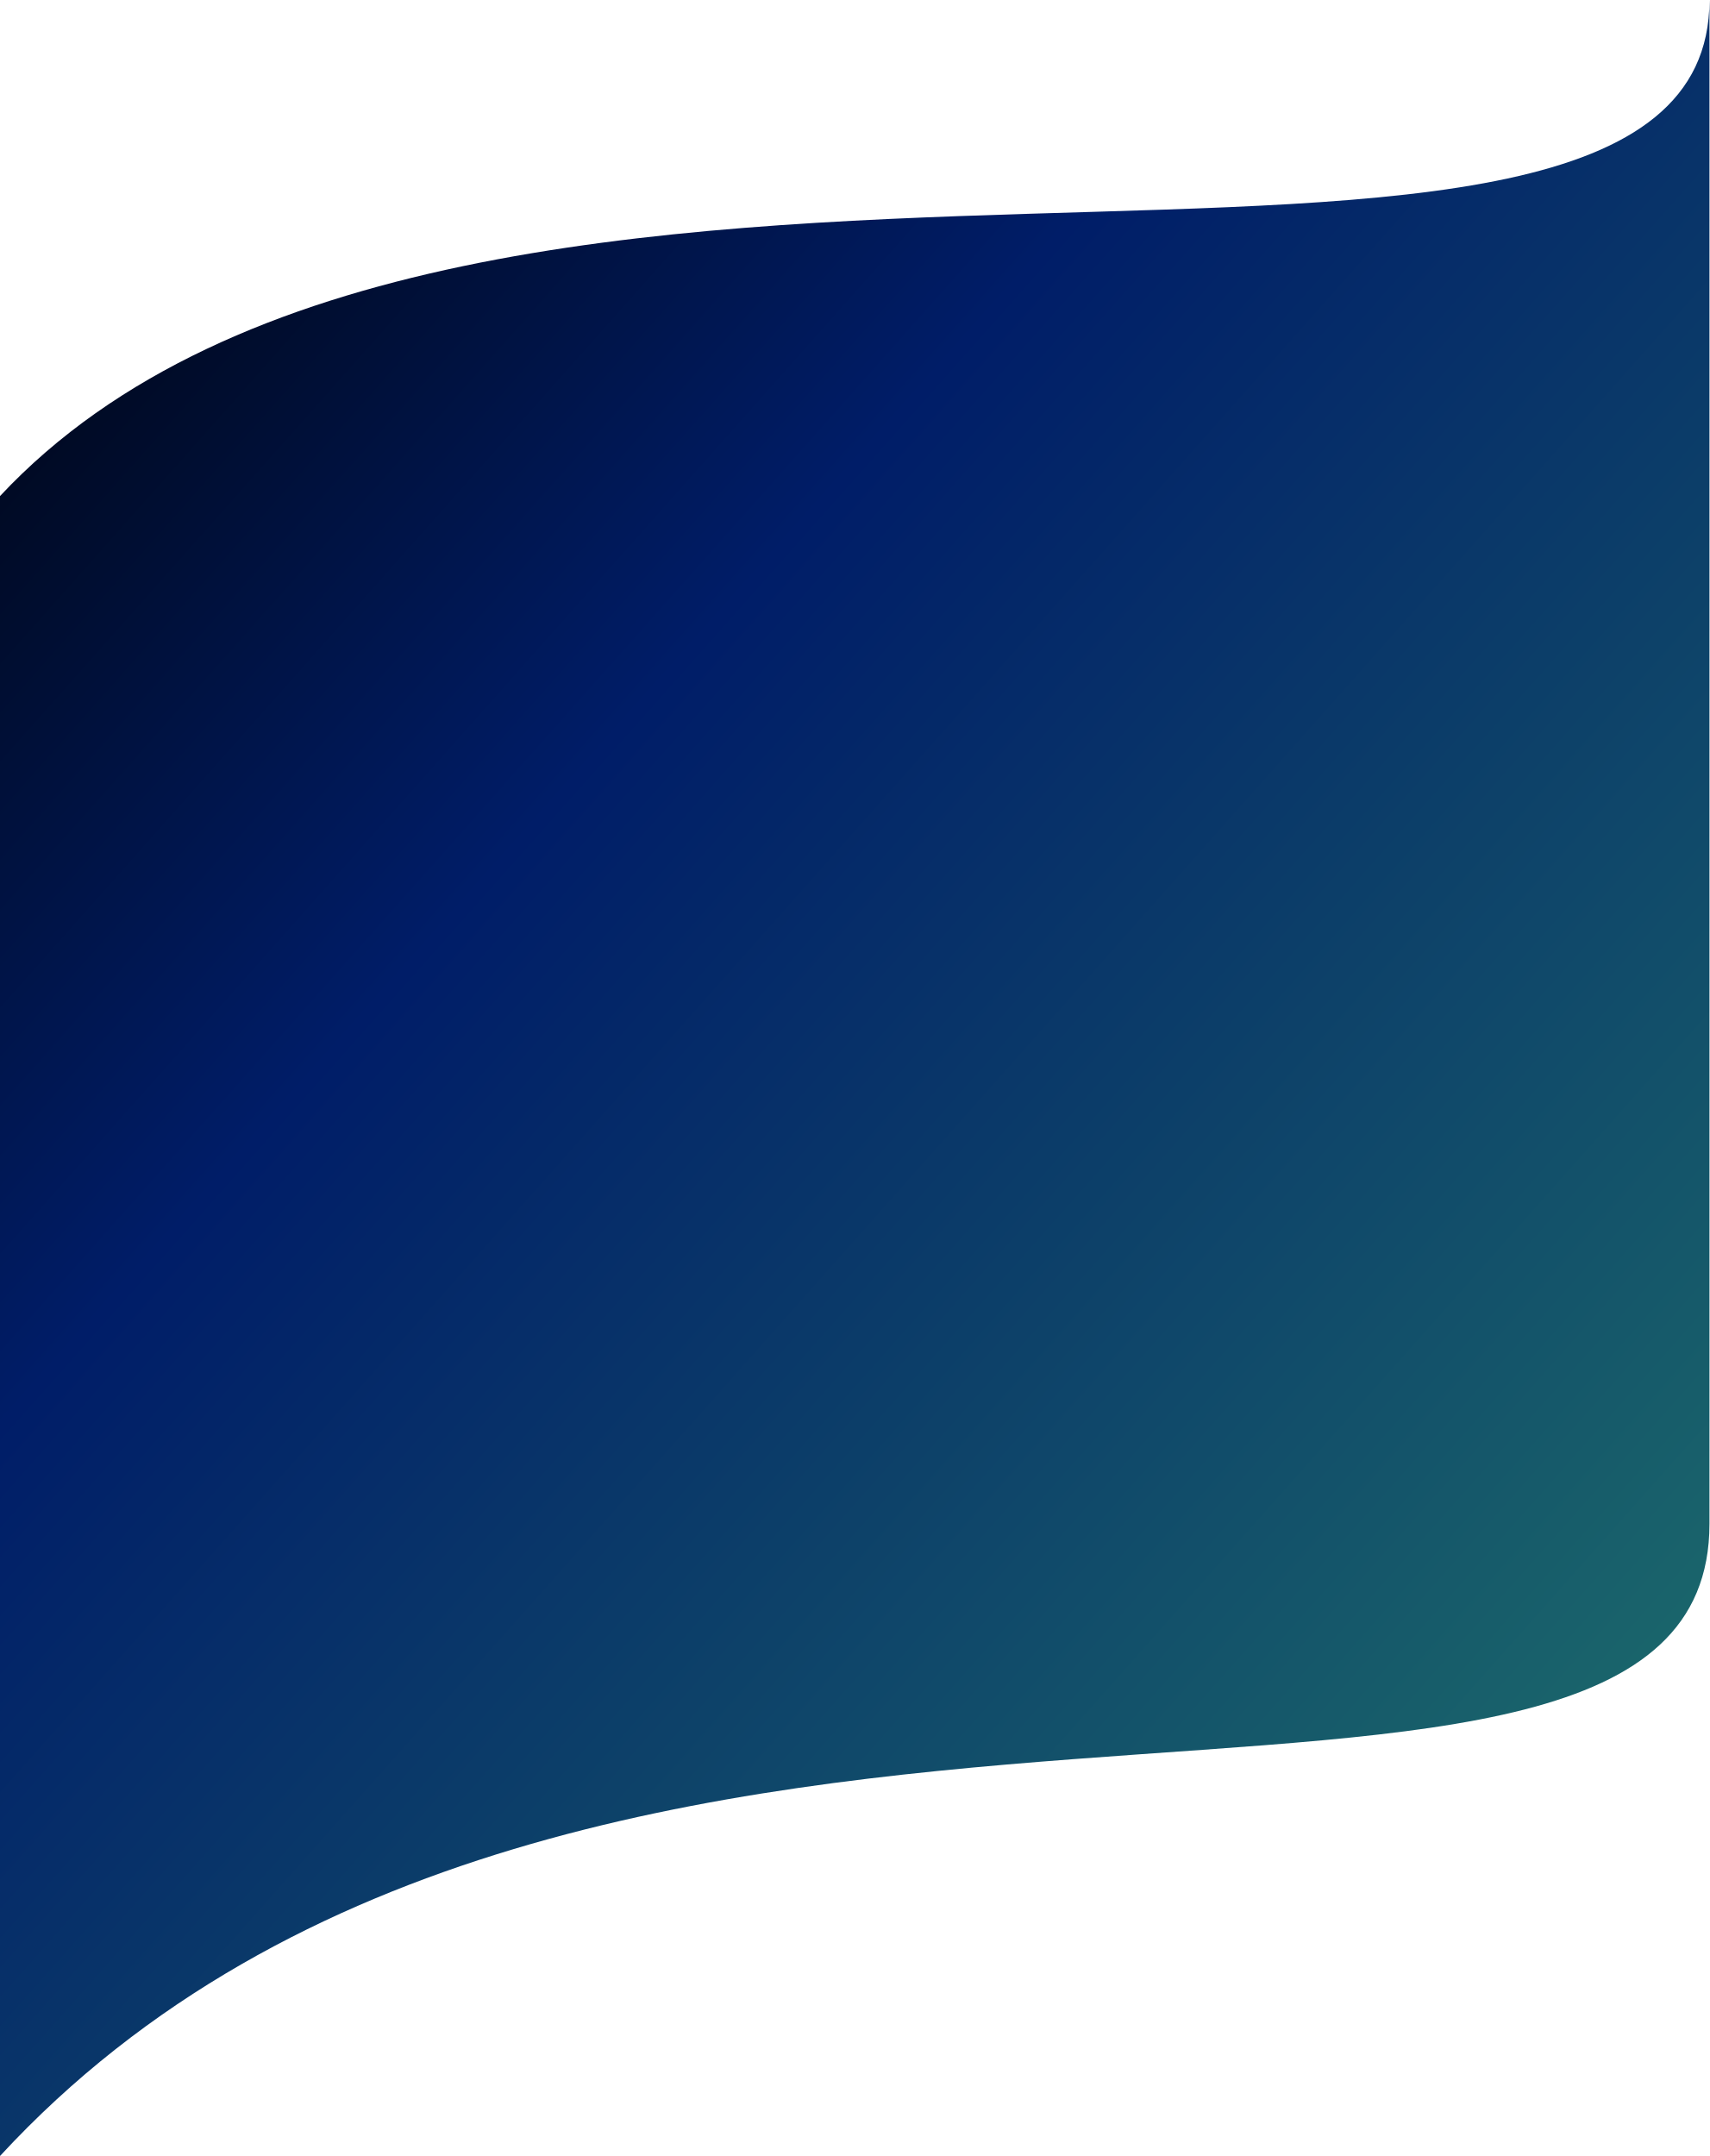
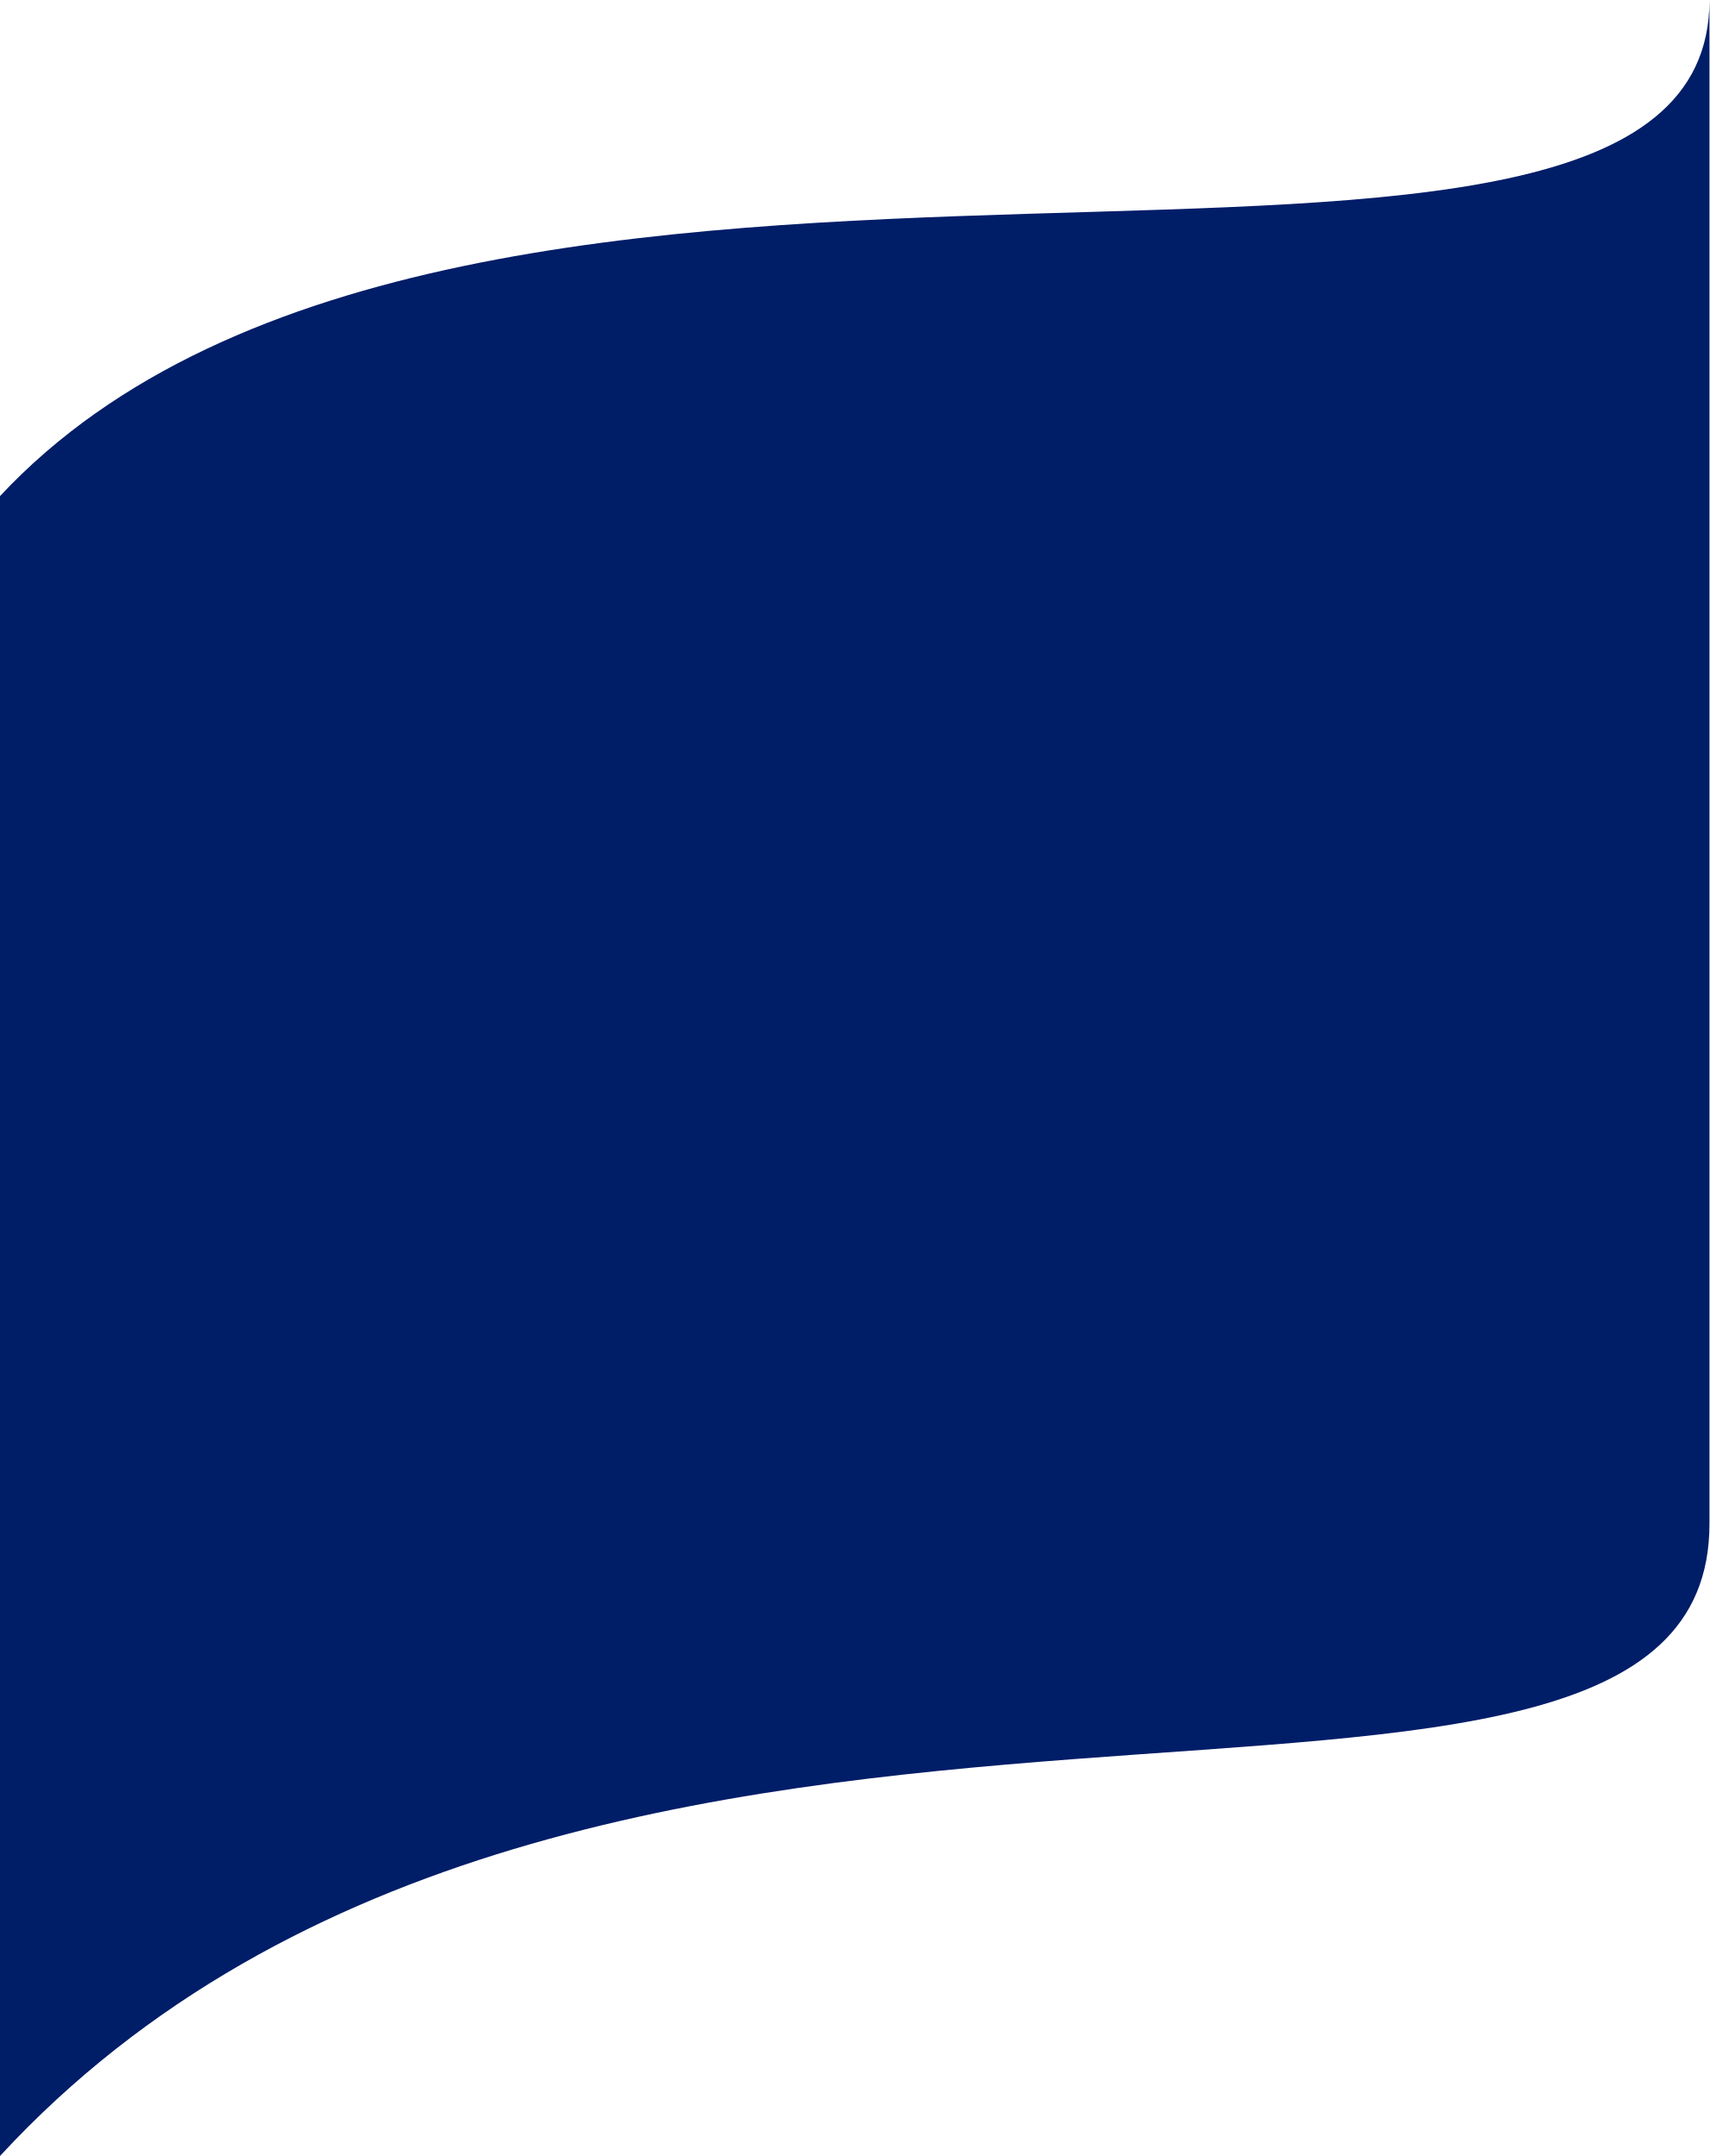
<svg xmlns="http://www.w3.org/2000/svg" width="1440" height="1816" viewBox="0 0 1440 1816" fill="none">
-   <path d="M0 417.852C390.5 0 1440 340.921 1440 0V1283.53C1440 1634.51 492 1283.53 0 1816V417.852Z" fill="url(#paint0_linear_317_213)" />
+   <path d="M0 417.852C390.5 0 1440 340.921 1440 0V1283.53C1440 1634.51 492 1283.53 0 1816V417.852Z" fill="url(#darkGradient)" />
  <defs>
-     <linearGradient id="paint0_linear_317_213" x1="0" y1="0" x2="1718.62" y2="1527.96" gradientUnits="userSpaceOnUse">
-       <stop />
-       <stop offset="0.347" stop-color="#001D68" />
-       <stop offset="0.903" stop-color="#1C6B6B" />
+     <linearGradient id="darkGradient" x1="30%" y1="70%">
+       <stop offset="0%" stop-color="#001D68">
+         <animate attributeName="stop-color" values=" #001D68; #1C6B6B; #001D68; #000000; #001D68; #1C6B6B; #001D68; #000000; #001D68; #1C6B6B; #001D68; #000000; #001D68; #1C6B6B; #001D68; #000000; #001D68; #1C6B6B; #001D68" dur="260s" fill="freeze" />
+       </stop>
+       <stop offset="100%" stop-color="#001D68">
+         <animate attributeName="stop-color" values=" #W1C6B6B; #001D68; #00000; #W1C6B6B; #001D68; #00000; #W1C6B6B; #001D68; #00000; #W1C6B6B; #001D68; #00000; #W1C6B6B; #001D68; #00000; #W1C6B6B; #001D68; #00000; #W1C6B6B " dur="260s" fill="freeze" />
+       </stop>
    </linearGradient>
  </defs>
</svg>
